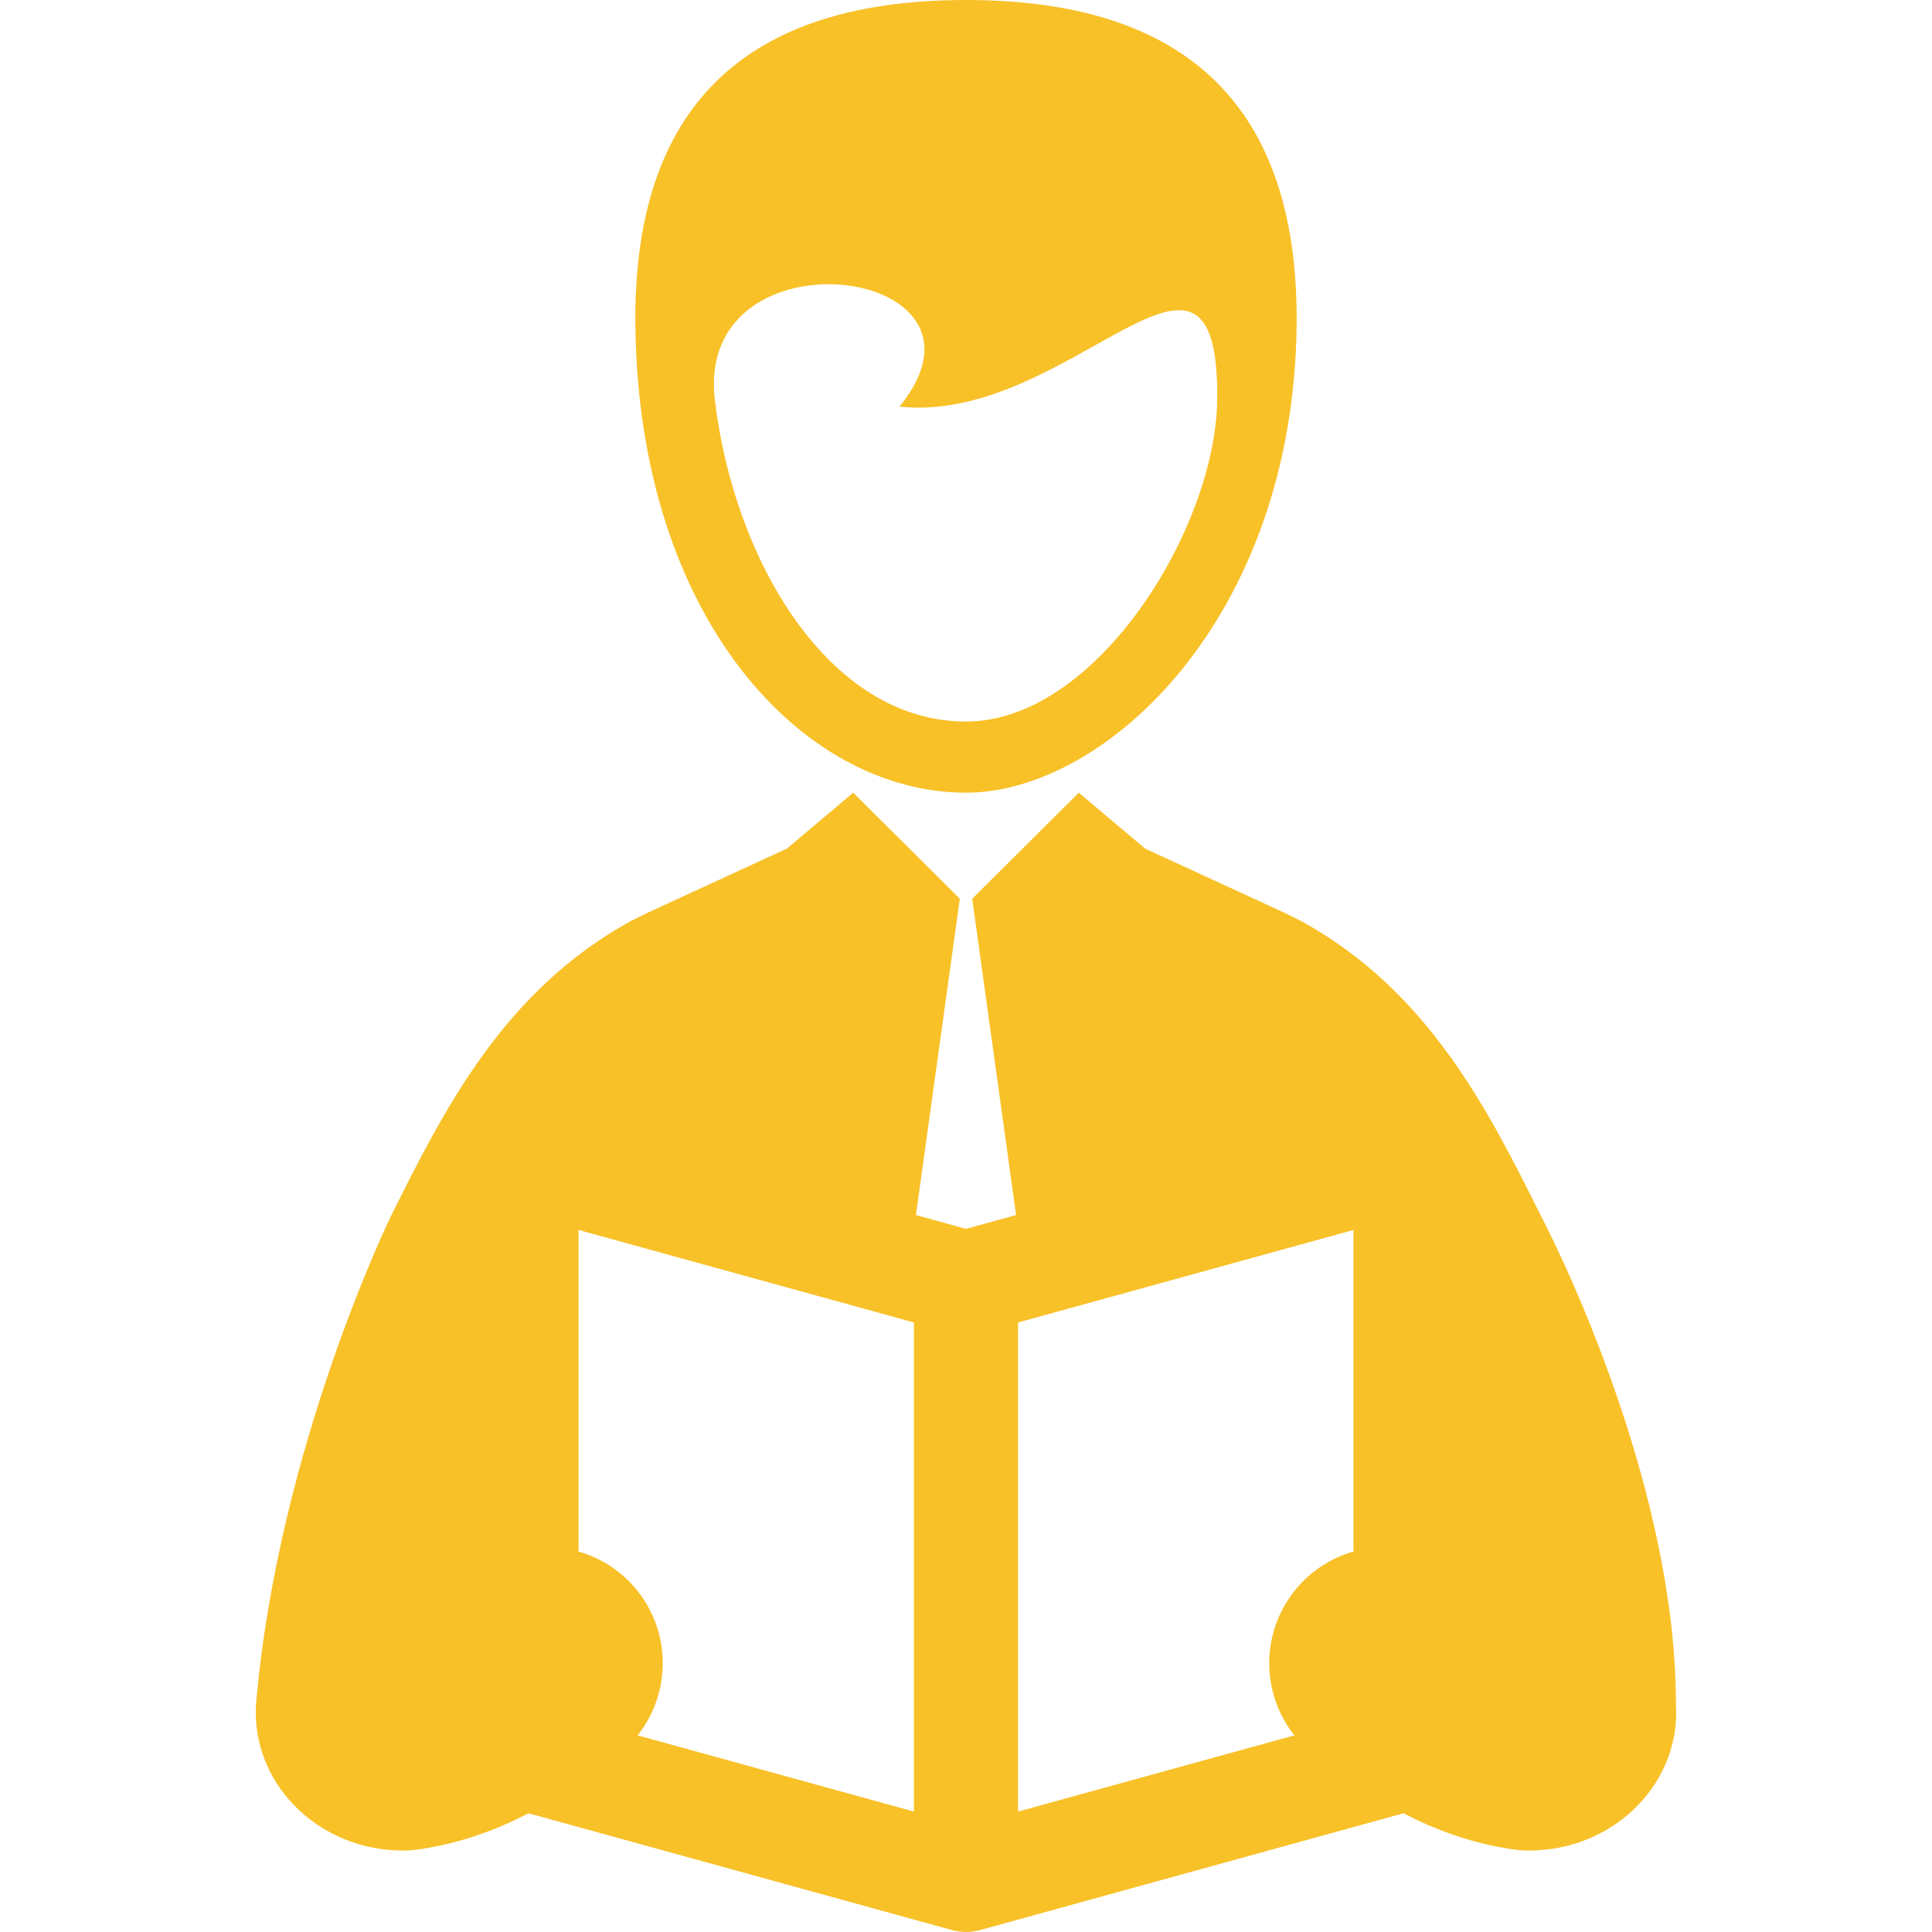
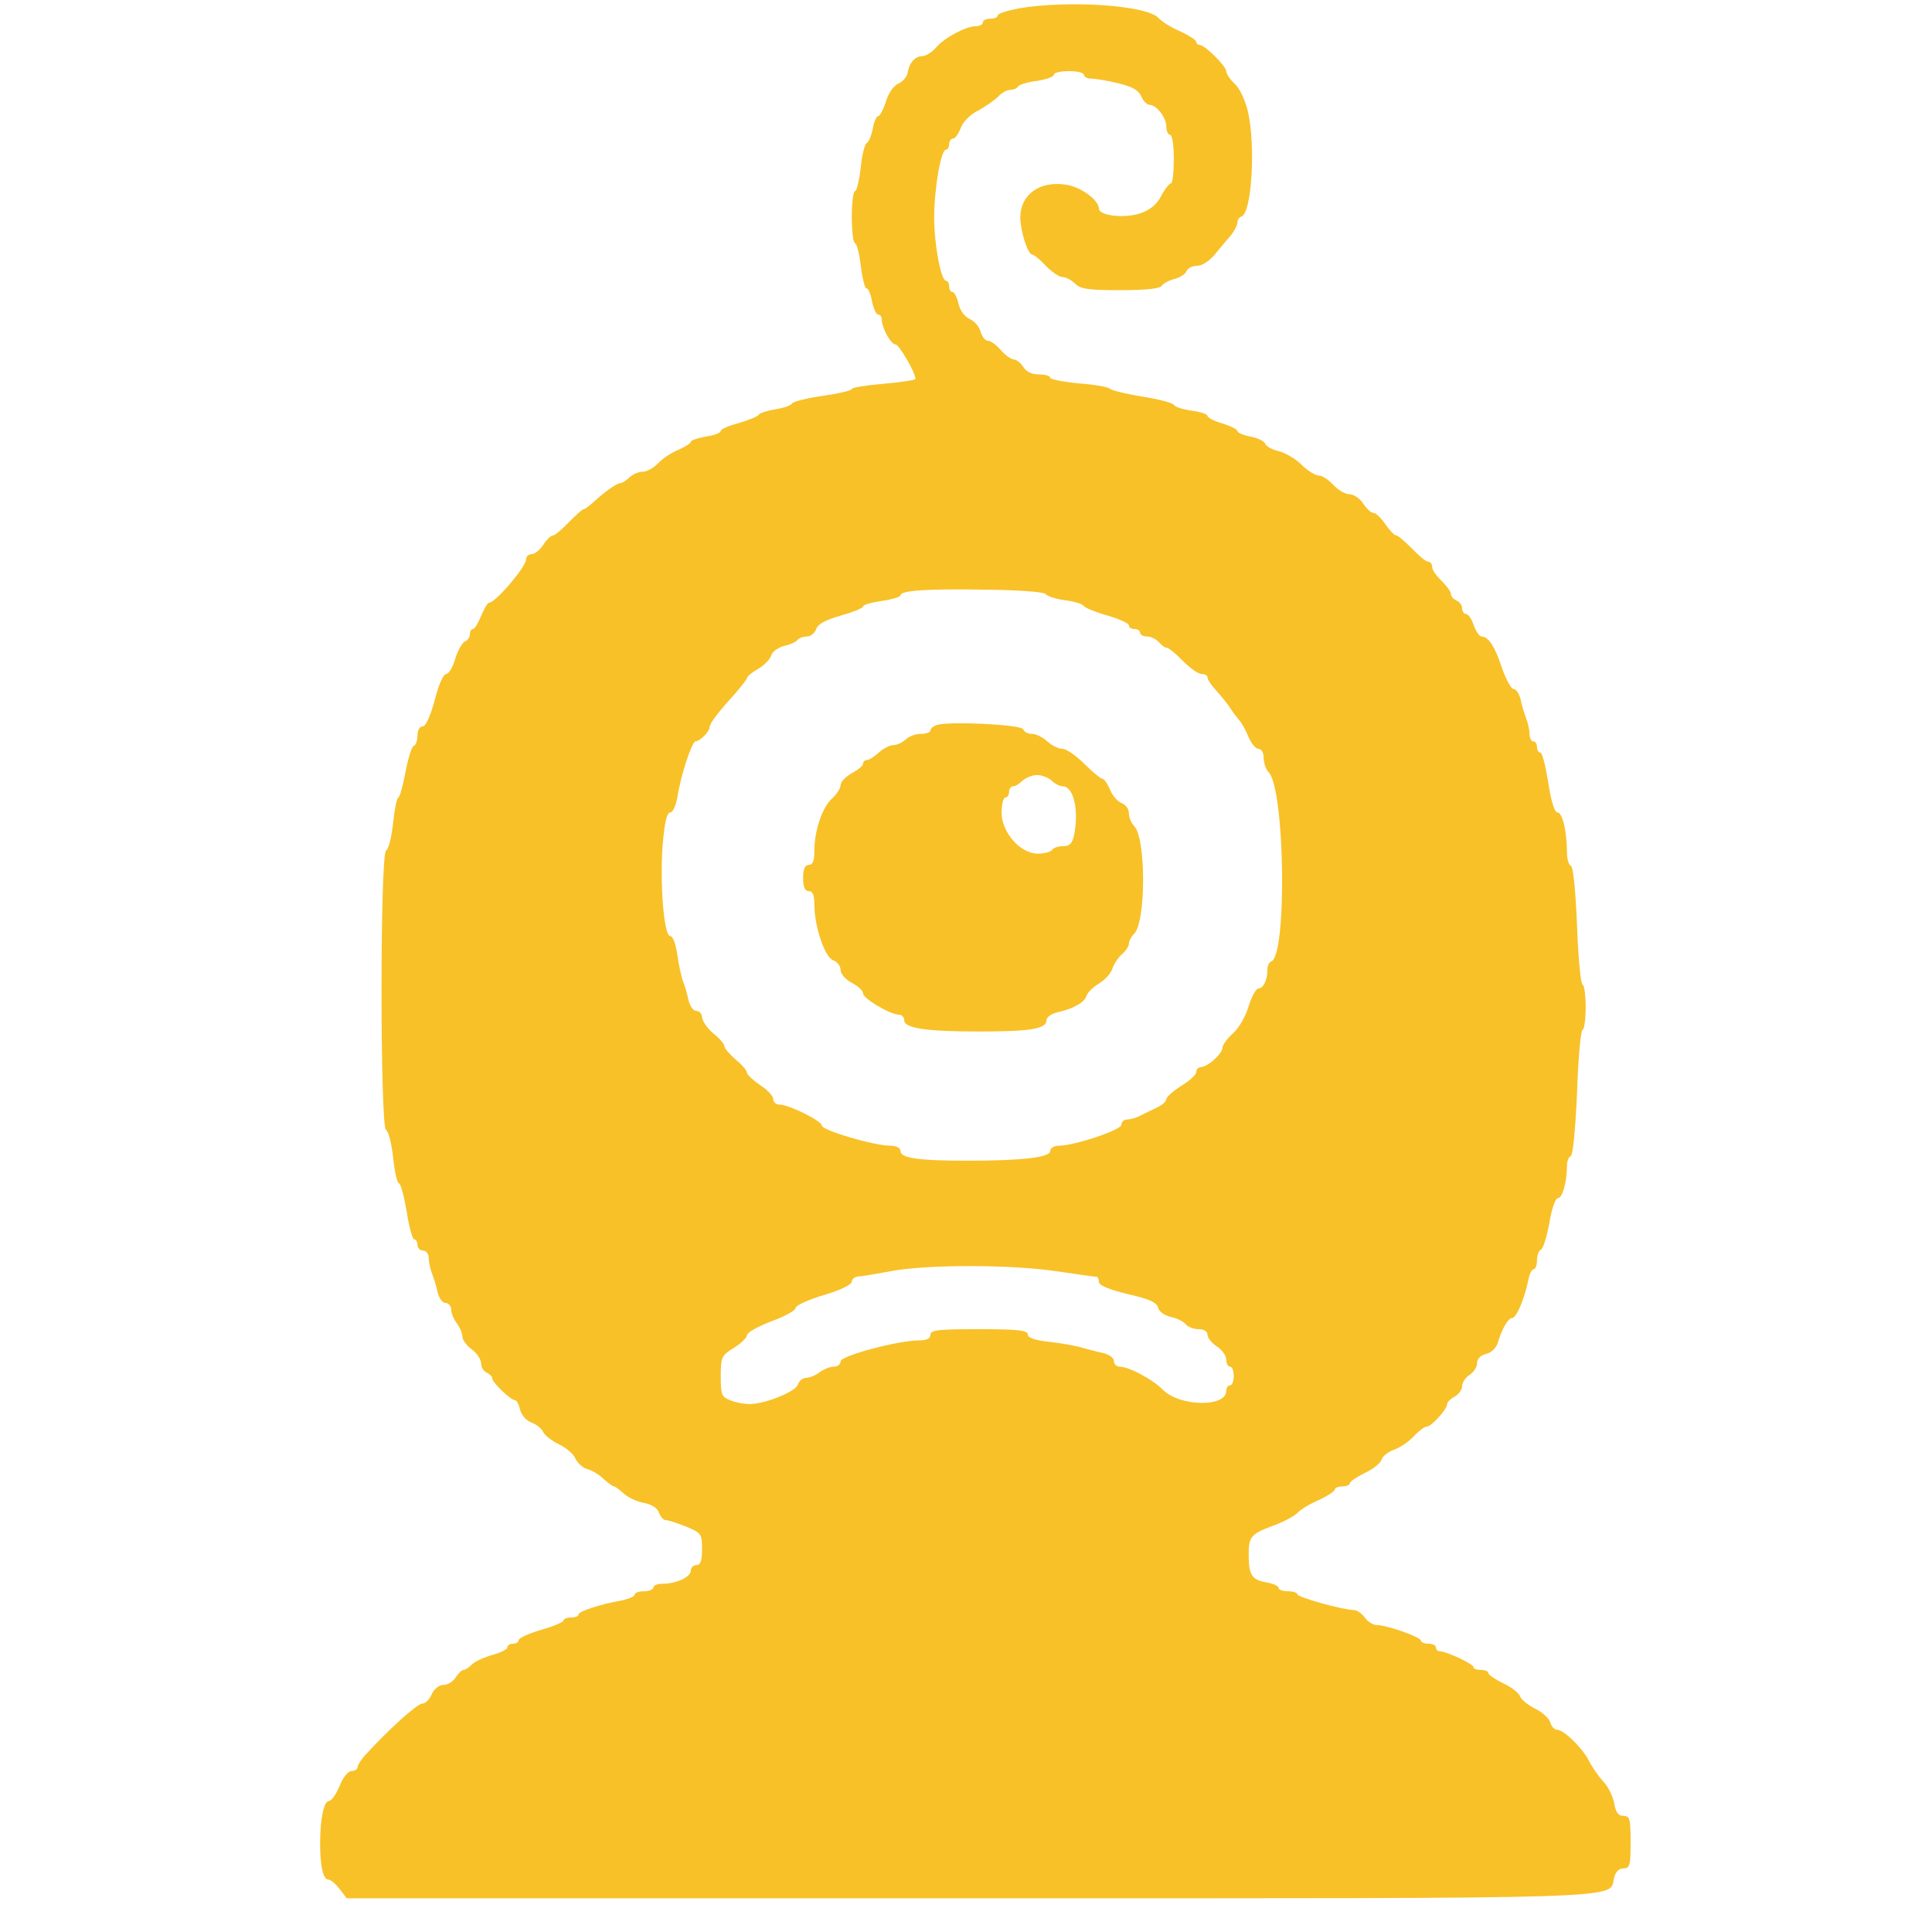
- <svg xmlns="http://www.w3.org/2000/svg" fill="#F8C128" version="1.1" id="Capa_1" width="800px" height="800px" viewBox="0 0 438.202 438.201" xml:space="preserve">
-   <g>
-     <g>
-       <g>
-         <path d="M380.124,386.484c0-53.037-30.672-110.824-30.672-110.824c-11.886-23.803-25.355-50.777-54.199-66.684     c-0.536-0.296-3.288-1.65-4.196-2.076l-31.323-14.42l-15.047-12.688l-24.179,24.05l9.952,71.743l-11.357,3.134l-11.358-3.134     l9.956-71.743l-24.18-24.05l-15.052,12.688l-31.325,14.42c-0.91,0.427-3.661,1.781-4.195,2.076     c-28.844,15.905-42.315,42.881-54.2,66.684c0,0-25.648,52.412-30.671,110.824c-0.054,0.623-0.067,1.25-0.067,1.877     c0,17.295,14.967,31.364,33.364,31.364c1.342,0,2.682-0.104,4.009-0.307c9.289-1.43,17.289-4.402,24.488-8.146l96.089,26.502     c0.242,0.067,0.486,0.116,0.73,0.162l0.111,0.021c0.195,0.043,0.391,0.086,0.534,0.104c0.618,0.092,1.195,0.139,1.767,0.139     c0.571,0,1.148-0.047,1.705-0.133c0.208-0.023,0.413-0.066,0.688-0.127c0.252-0.048,0.504-0.099,0.748-0.164l96.088-26.504     c7.198,3.743,15.198,6.717,24.486,8.146c1.327,0.205,2.667,0.307,4.01,0.307c18.396,0,33.363-14.069,33.363-31.362     C380.19,387.734,380.124,387.111,380.124,386.484z M207.293,410.887l-62.667-17.285c7.234-9.127,7.763-22.307,0.483-32.096     c-3.59-4.828-8.521-8.062-13.892-9.599v-72.936l76.075,20.981L207.293,410.887L207.293,410.887z M306.985,351.908     c-5.372,1.533-10.303,4.77-13.895,9.6c-7.28,9.789-6.751,22.969,0.483,32.096l-62.665,17.285V299.955l76.074-20.982     L306.985,351.908L306.985,351.908z" />
-         <path d="M219.1,179.791c31.719,0,74.271-39.629,74.993-106.081C294.554,27.597,272.593,0,219.1,0     c-53.495,0-75.46,27.597-74.992,73.71C144.829,140.163,181.975,179.791,219.1,179.791z M204.025,92.231     c38.785,4.131,72.597-50.109,72.047-1.545c-0.328,29.072-27.297,72.97-56.967,72.97c-31.144,0-52.63-36.483-56.965-72.954     C157.438,51.15,230.034,60.162,204.025,92.231z" />
-       </g>
-     </g>
+ <svg xmlns="http://www.w3.org/2000/svg" version="1.0" width="800px" height="800px" viewBox="0 0 493 516" preserveAspectRatio="xMidYMid meet">
+   <g transform="translate(0,516) scale(0.1,-0.1)" fill="#F8C128" stroke="none">
+     <path d="M2608 5138 c-32 -6 -58 -14 -58 -19 0 -5 -9 -9 -20 -9 -11 0 -20 -4 -20 -10 0 -5 -8 -10 -18 -10 -27 0 -84 -30 -107 -57 -11 -13 -28 -23 -37 -23 -19 0 -35 -18 -39 -45 -2 -11 -14 -24 -26 -29 -12 -6 -26 -26 -32 -48 -7 -21 -16 -38 -20 -38 -5 0 -12 -15 -15 -34 -4 -19 -11 -36 -16 -38 -5 -2 -13 -31 -16 -65 -4 -35 -11 -63 -15 -63 -5 0 -9 -31 -9 -70 0 -38 4 -70 9 -70 4 0 11 -27 15 -60 4 -33 11 -60 15 -60 5 0 12 -16 15 -35 4 -19 11 -35 16 -35 6 0 10 -6 10 -13 0 -22 24 -67 37 -67 9 0 53 -75 53 -92 0 -3 -38 -9 -85 -13 -47 -4 -85 -10 -85 -14 0 -4 -34 -12 -76 -18 -42 -6 -79 -15 -83 -20 -3 -6 -24 -13 -45 -16 -22 -4 -42 -10 -45 -15 -3 -5 -27 -14 -53 -22 -27 -7 -48 -16 -48 -21 0 -5 -18 -12 -40 -15 -22 -4 -40 -10 -40 -14 0 -4 -15 -13 -32 -21 -18 -7 -43 -23 -55 -36 -12 -13 -31 -23 -42 -23 -11 0 -26 -7 -35 -15 -8 -8 -18 -15 -23 -15 -10 0 -44 -24 -74 -52 -11 -10 -22 -18 -25 -18 -4 0 -21 -16 -40 -35 -18 -19 -37 -35 -42 -35 -5 0 -17 -11 -26 -25 -9 -14 -23 -25 -31 -25 -8 0 -15 -6 -15 -14 0 -20 -82 -116 -99 -116 -4 0 -13 -16 -21 -35 -8 -19 -17 -35 -22 -35 -4 0 -8 -6 -8 -14 0 -8 -6 -16 -13 -19 -7 -3 -19 -23 -26 -46 -6 -23 -18 -41 -24 -41 -8 0 -21 -30 -31 -70 -12 -44 -24 -70 -32 -70 -8 0 -14 -10 -14 -24 0 -13 -4 -26 -10 -28 -5 -1 -15 -33 -22 -70 -7 -38 -16 -68 -19 -68 -4 0 -10 -30 -14 -67 -4 -38 -12 -71 -19 -75 -16 -10 -16 -736 0 -746 7 -4 15 -37 19 -74 4 -38 11 -68 15 -68 5 0 14 -34 21 -75 6 -41 16 -75 20 -75 5 0 9 -7 9 -15 0 -8 7 -15 15 -15 8 0 15 -9 15 -20 0 -10 4 -29 9 -42 5 -13 12 -35 15 -50 4 -16 13 -28 21 -28 8 0 15 -8 15 -17 0 -10 7 -27 15 -37 8 -11 15 -27 15 -36 0 -8 11 -24 25 -34 14 -10 25 -27 25 -38 0 -10 7 -21 15 -24 8 -4 15 -11 15 -16 0 -11 50 -58 61 -58 4 0 10 -11 13 -25 4 -15 17 -30 32 -35 13 -5 27 -17 30 -25 4 -8 22 -23 41 -32 19 -9 40 -26 45 -39 6 -12 20 -25 32 -28 12 -3 31 -14 43 -26 12 -11 25 -20 28 -20 3 0 15 -9 26 -19 12 -11 36 -22 54 -25 21 -4 36 -14 40 -26 4 -11 12 -20 18 -20 7 0 31 -8 54 -17 41 -17 43 -20 43 -60 0 -32 -4 -43 -15 -43 -8 0 -15 -7 -15 -15 0 -17 -39 -35 -76 -35 -13 0 -24 -4 -24 -10 0 -5 -11 -10 -25 -10 -14 0 -25 -4 -25 -9 0 -5 -17 -12 -37 -16 -57 -10 -113 -29 -113 -37 0 -5 -9 -8 -20 -8 -11 0 -20 -4 -20 -8 0 -4 -27 -16 -60 -25 -33 -10 -60 -22 -60 -28 0 -5 -7 -9 -15 -9 -8 0 -15 -4 -15 -10 0 -5 -18 -14 -40 -20 -21 -6 -46 -17 -54 -25 -8 -8 -18 -15 -23 -15 -4 0 -14 -9 -21 -20 -7 -11 -21 -20 -32 -20 -12 0 -25 -10 -32 -25 -6 -14 -17 -25 -25 -25 -14 0 -92 -71 -154 -139 -10 -12 -19 -25 -19 -31 0 -5 -7 -10 -16 -10 -9 0 -23 -17 -32 -40 -9 -22 -22 -40 -28 -40 -14 0 -24 -47 -24 -114 0 -60 8 -96 22 -96 6 0 19 -11 30 -25 l19 -25 1660 0 c1811 0 1710 -3 1725 55 4 16 13 25 25 25 17 0 19 8 19 70 0 62 -2 70 -19 70 -14 0 -21 10 -25 35 -4 19 -17 45 -29 57 -12 13 -29 37 -37 53 -17 35 -68 85 -86 85 -7 0 -16 9 -19 21 -4 11 -22 27 -41 36 -18 9 -36 24 -39 32 -3 9 -23 25 -45 35 -22 11 -40 23 -40 28 0 4 -9 8 -20 8 -11 0 -20 3 -20 8 0 8 -73 42 -90 42 -6 0 -10 5 -10 10 0 6 -9 10 -20 10 -11 0 -20 4 -20 8 0 10 -92 42 -119 42 -9 0 -23 9 -31 20 -8 11 -21 20 -30 20 -27 0 -150 34 -150 42 0 4 -11 8 -25 8 -14 0 -25 4 -25 9 0 5 -15 12 -34 15 -38 7 -46 20 -46 74 0 48 6 55 65 77 28 10 57 26 65 34 8 9 34 25 58 35 23 11 42 23 42 28 0 4 9 8 20 8 11 0 20 4 20 8 0 5 18 17 40 28 22 10 42 26 45 36 3 9 18 21 33 26 15 5 39 21 52 35 14 15 30 27 36 27 12 0 54 46 54 60 0 5 9 14 20 20 11 6 20 18 20 28 0 9 9 23 20 30 11 7 20 21 20 31 0 12 9 21 24 25 14 3 27 16 31 29 11 37 28 67 39 67 11 0 33 52 43 102 3 16 9 28 14 28 5 0 9 11 9 24 0 13 5 26 10 28 6 2 16 34 23 71 6 38 16 67 23 67 12 0 24 44 24 85 0 13 4 25 10 27 6 2 13 74 17 171 3 92 10 167 15 167 4 0 8 27 8 60 0 33 -4 60 -8 60 -5 0 -12 71 -15 157 -4 95 -10 159 -17 161 -5 2 -10 18 -10 35 0 56 -12 107 -25 107 -8 0 -17 29 -25 80 -7 44 -16 80 -21 80 -5 0 -9 7 -9 15 0 8 -4 15 -10 15 -5 0 -10 9 -10 20 0 10 -4 29 -9 42 -5 13 -12 35 -15 51 -4 15 -12 27 -19 27 -6 0 -20 26 -31 57 -18 56 -36 83 -54 83 -6 0 -15 14 -21 30 -5 17 -15 30 -20 30 -6 0 -11 7 -11 15 0 9 -7 18 -15 21 -8 4 -15 11 -15 18 0 6 -12 22 -25 35 -14 13 -25 29 -25 37 0 8 -5 14 -11 14 -6 0 -25 16 -43 35 -19 19 -37 35 -42 35 -5 0 -18 14 -29 30 -11 16 -25 30 -31 30 -7 0 -19 11 -28 25 -9 14 -26 25 -37 25 -11 0 -30 11 -43 25 -13 14 -30 25 -39 25 -9 0 -30 13 -46 29 -16 16 -44 32 -61 36 -17 4 -34 13 -36 20 -3 7 -21 16 -40 19 -19 4 -34 10 -34 15 0 4 -18 13 -40 20 -22 6 -40 16 -40 20 0 5 -19 11 -41 14 -23 3 -45 10 -48 15 -3 6 -42 16 -86 23 -44 7 -83 17 -86 21 -3 4 -40 11 -82 14 -42 4 -77 11 -77 15 0 5 -13 9 -30 9 -19 0 -34 7 -42 20 -7 11 -19 20 -25 20 -7 0 -23 11 -35 25 -12 14 -27 25 -35 25 -7 0 -15 11 -19 24 -3 13 -16 28 -29 34 -14 6 -26 23 -30 41 -4 17 -11 31 -16 31 -5 0 -9 7 -9 15 0 8 -4 15 -8 15 -14 0 -32 97 -32 169 0 76 18 181 31 181 5 0 9 7 9 15 0 8 5 15 11 15 5 0 14 13 20 28 5 16 25 36 47 47 20 11 44 28 53 37 9 10 23 18 32 18 9 0 18 4 21 9 3 5 26 12 51 15 25 4 45 11 45 17 0 5 18 9 40 9 22 0 40 -4 40 -10 0 -5 9 -10 19 -10 11 0 43 -5 71 -12 38 -9 55 -18 63 -35 5 -13 16 -23 22 -23 19 0 45 -34 45 -58 0 -12 5 -22 10 -22 6 0 10 -28 10 -65 0 -36 -3 -65 -8 -65 -4 0 -16 -15 -26 -34 -12 -23 -30 -37 -56 -46 -43 -14 -110 -6 -110 13 -1 24 -50 59 -90 64 -69 10 -119 -27 -120 -86 0 -38 20 -101 32 -101 4 0 21 -13 36 -30 16 -16 36 -30 45 -30 9 0 23 -8 33 -17 14 -15 36 -18 121 -18 68 0 106 4 111 12 4 6 19 14 34 18 15 4 29 13 32 21 3 8 16 14 28 14 14 0 33 13 48 31 14 17 33 40 43 51 9 12 17 27 17 34 0 7 5 14 11 16 27 9 38 188 17 280 -7 30 -22 62 -35 74 -13 12 -23 27 -23 34 0 13 -57 70 -71 70 -5 0 -9 4 -9 8 0 5 -19 17 -42 28 -24 10 -50 26 -59 36 -31 34 -238 48 -371 26z m70 -1565 c4 -5 27 -13 51 -16 24 -3 47 -10 50 -15 3 -5 32 -17 64 -26 31 -9 57 -21 57 -26 0 -6 7 -10 15 -10 8 0 15 -4 15 -10 0 -5 8 -10 19 -10 10 0 24 -7 31 -15 7 -8 16 -15 21 -15 5 0 25 -16 43 -35 19 -19 41 -35 50 -35 9 0 16 -4 16 -9 0 -6 10 -21 23 -35 12 -13 29 -34 37 -46 8 -13 20 -28 25 -34 6 -6 17 -26 24 -43 7 -18 20 -33 27 -33 8 0 14 -10 14 -24 0 -14 6 -31 13 -38 44 -44 50 -492 7 -506 -6 -2 -10 -12 -10 -22 0 -28 -11 -50 -24 -50 -6 0 -18 -21 -26 -47 -8 -27 -26 -59 -42 -73 -15 -13 -28 -31 -28 -38 0 -16 -39 -51 -57 -52 -7 0 -13 -6 -13 -13 0 -7 -18 -24 -40 -37 -22 -14 -40 -30 -40 -36 0 -6 -12 -16 -27 -23 -16 -8 -36 -17 -45 -22 -10 -5 -25 -9 -33 -9 -8 0 -15 -6 -15 -14 0 -14 -126 -56 -167 -56 -13 0 -23 -6 -23 -14 0 -17 -71 -26 -221 -26 -133 0 -179 7 -179 26 0 8 -11 14 -27 14 -43 0 -183 41 -183 54 0 12 -88 56 -114 56 -9 0 -16 7 -16 15 0 8 -16 25 -35 37 -19 13 -35 28 -35 33 0 6 -13 21 -30 35 -16 14 -30 30 -30 35 0 6 -13 22 -30 35 -16 14 -29 33 -30 43 0 9 -7 17 -15 17 -8 0 -17 12 -21 28 -3 15 -9 37 -14 49 -5 12 -12 45 -16 73 -4 29 -12 50 -19 50 -17 0 -28 141 -20 246 5 57 11 84 20 84 7 0 15 18 19 40 9 59 39 150 49 150 11 0 37 26 37 37 0 11 24 42 68 90 17 20 32 39 32 42 0 4 13 15 29 24 17 10 33 26 36 37 3 10 19 21 35 25 17 4 32 11 35 16 4 5 15 9 25 9 10 0 21 9 25 20 4 13 24 24 66 36 32 9 59 20 59 24 0 5 23 11 50 15 28 4 50 11 50 15 0 13 71 18 233 15 86 -1 152 -6 155 -12z m27 -1808 c55 -8 103 -15 108 -15 4 0 7 -6 7 -14 0 -9 27 -20 76 -32 57 -13 78 -22 82 -36 2 -11 17 -21 33 -25 16 -3 34 -12 40 -19 6 -8 22 -14 35 -14 15 0 24 -6 24 -15 0 -8 11 -22 25 -31 14 -9 25 -25 25 -35 0 -11 5 -19 10 -19 6 0 10 -11 10 -25 0 -14 -4 -25 -10 -25 -5 0 -10 -7 -10 -15 0 -44 -124 -42 -169 3 -27 28 -91 62 -116 62 -8 0 -15 7 -15 15 0 8 -12 17 -27 21 -16 3 -40 10 -56 14 -15 5 -54 12 -87 16 -41 4 -60 11 -60 20 0 11 -27 14 -130 14 -109 0 -130 -2 -130 -15 0 -10 -10 -15 -31 -15 -55 0 -209 -41 -209 -56 0 -8 -8 -14 -18 -14 -10 0 -27 -7 -38 -15 -10 -8 -27 -15 -36 -15 -9 0 -19 -8 -22 -18 -6 -19 -88 -52 -129 -52 -14 0 -37 4 -51 10 -24 9 -26 15 -26 64 0 51 2 56 35 76 19 12 35 27 35 34 0 7 29 23 65 37 36 13 65 29 65 36 0 6 34 22 75 34 44 13 75 28 75 36 0 7 8 13 18 14 9 0 49 7 87 14 94 18 317 18 440 0z" />
+     <path d="M2388 3224 c-10 -3 -18 -10 -18 -15 0 -5 -12 -9 -26 -9 -14 0 -32 -7 -40 -15 -9 -8 -23 -15 -33 -15 -9 0 -27 -9 -39 -20 -12 -11 -26 -20 -32 -20 -5 0 -10 -4 -10 -10 0 -5 -13 -16 -30 -25 -16 -9 -30 -23 -30 -32 0 -8 -10 -24 -22 -35 -26 -22 -48 -86 -48 -140 0 -27 -4 -38 -15 -38 -10 0 -15 -11 -15 -35 0 -24 5 -35 15 -35 11 0 15 -11 15 -36 0 -58 28 -142 51 -149 10 -4 19 -15 19 -25 0 -11 13 -26 30 -35 17 -9 30 -21 30 -28 0 -14 73 -57 96 -57 8 0 14 -7 14 -15 0 -21 58 -30 200 -30 136 0 180 7 180 30 0 8 12 17 28 21 42 9 75 27 79 45 3 8 17 23 33 32 16 10 32 27 36 40 4 12 15 29 25 38 11 9 19 22 19 28 0 7 6 19 14 27 32 31 32 257 0 288 -8 8 -14 24 -14 35 0 11 -9 22 -19 26 -10 3 -24 19 -31 35 -7 17 -16 30 -21 30 -4 0 -26 18 -48 40 -22 22 -48 40 -58 40 -11 0 -29 9 -41 20 -12 11 -30 20 -41 20 -11 0 -21 5 -23 12 -5 13 -194 22 -230 12z m306 -149 c8 -8 21 -15 29 -15 29 0 44 -63 31 -129 -5 -24 -12 -31 -30 -31 -12 0 -26 -4 -29 -10 -3 -5 -21 -10 -38 -10 -47 0 -97 57 -97 110 0 22 5 40 10 40 6 0 10 7 10 15 0 8 5 15 11 15 6 0 17 7 25 15 9 8 26 15 39 15 13 0 30 -7 39 -15z" />
  </g>
</svg>
